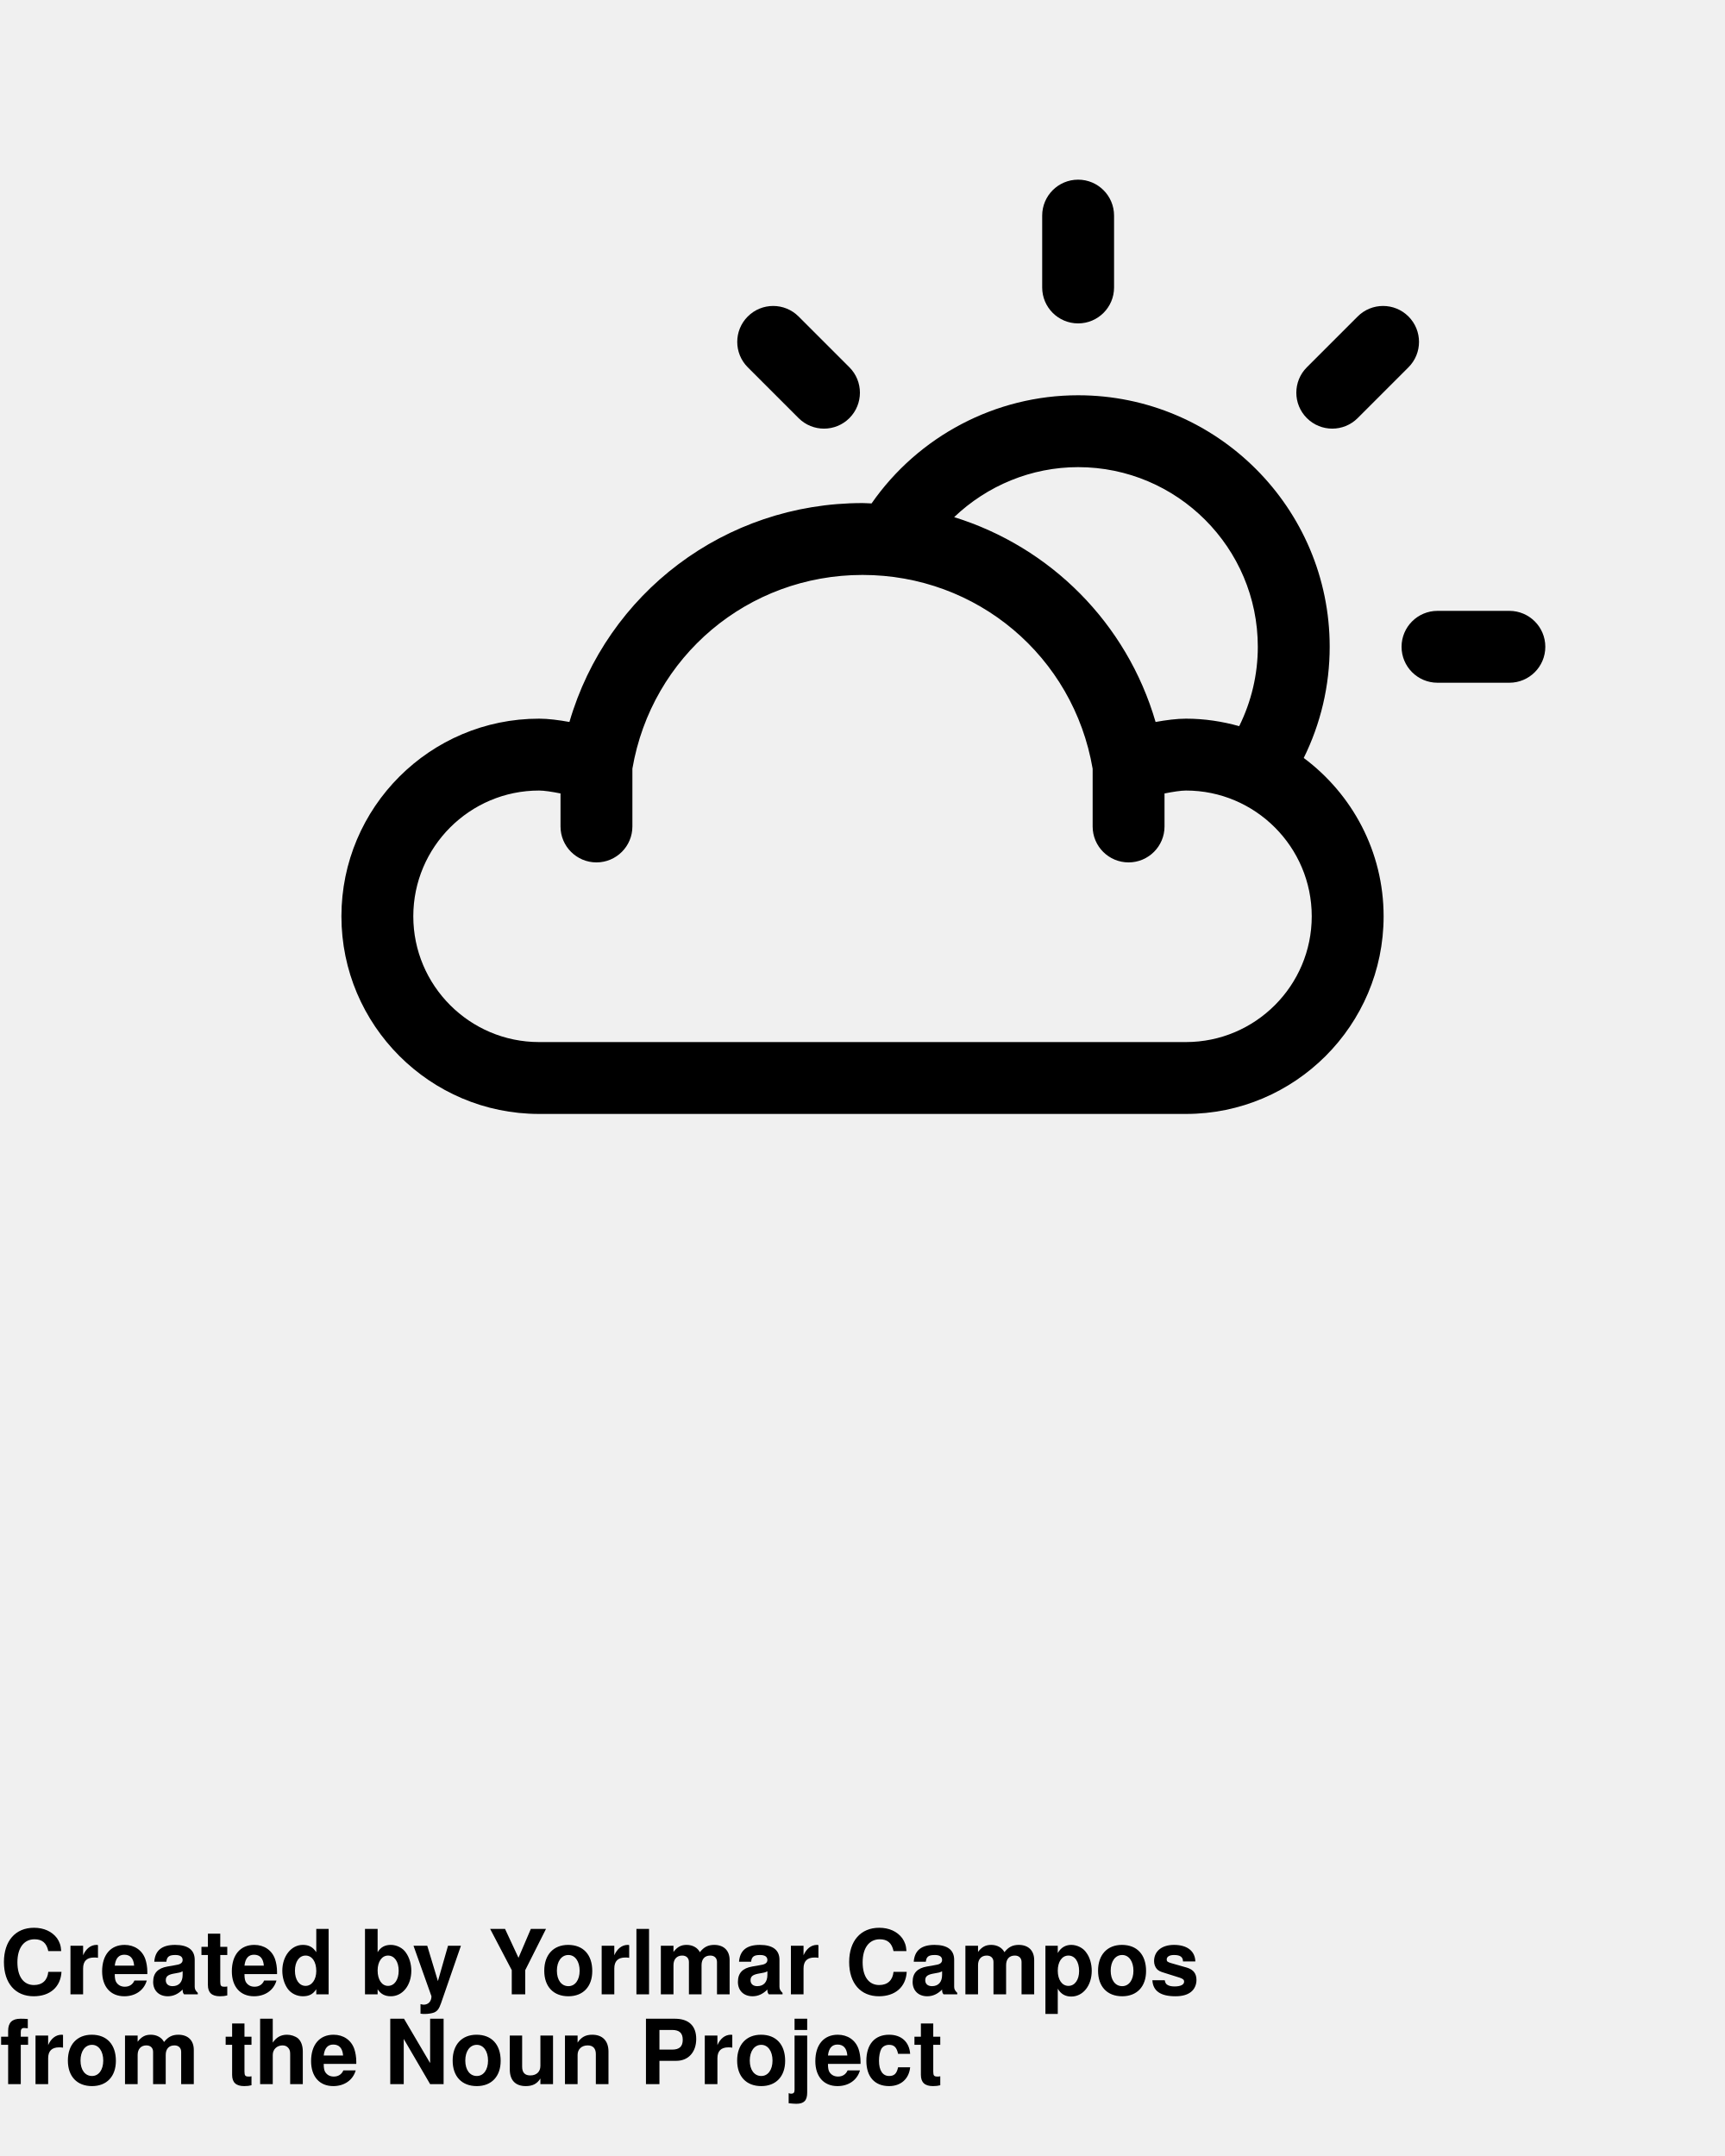
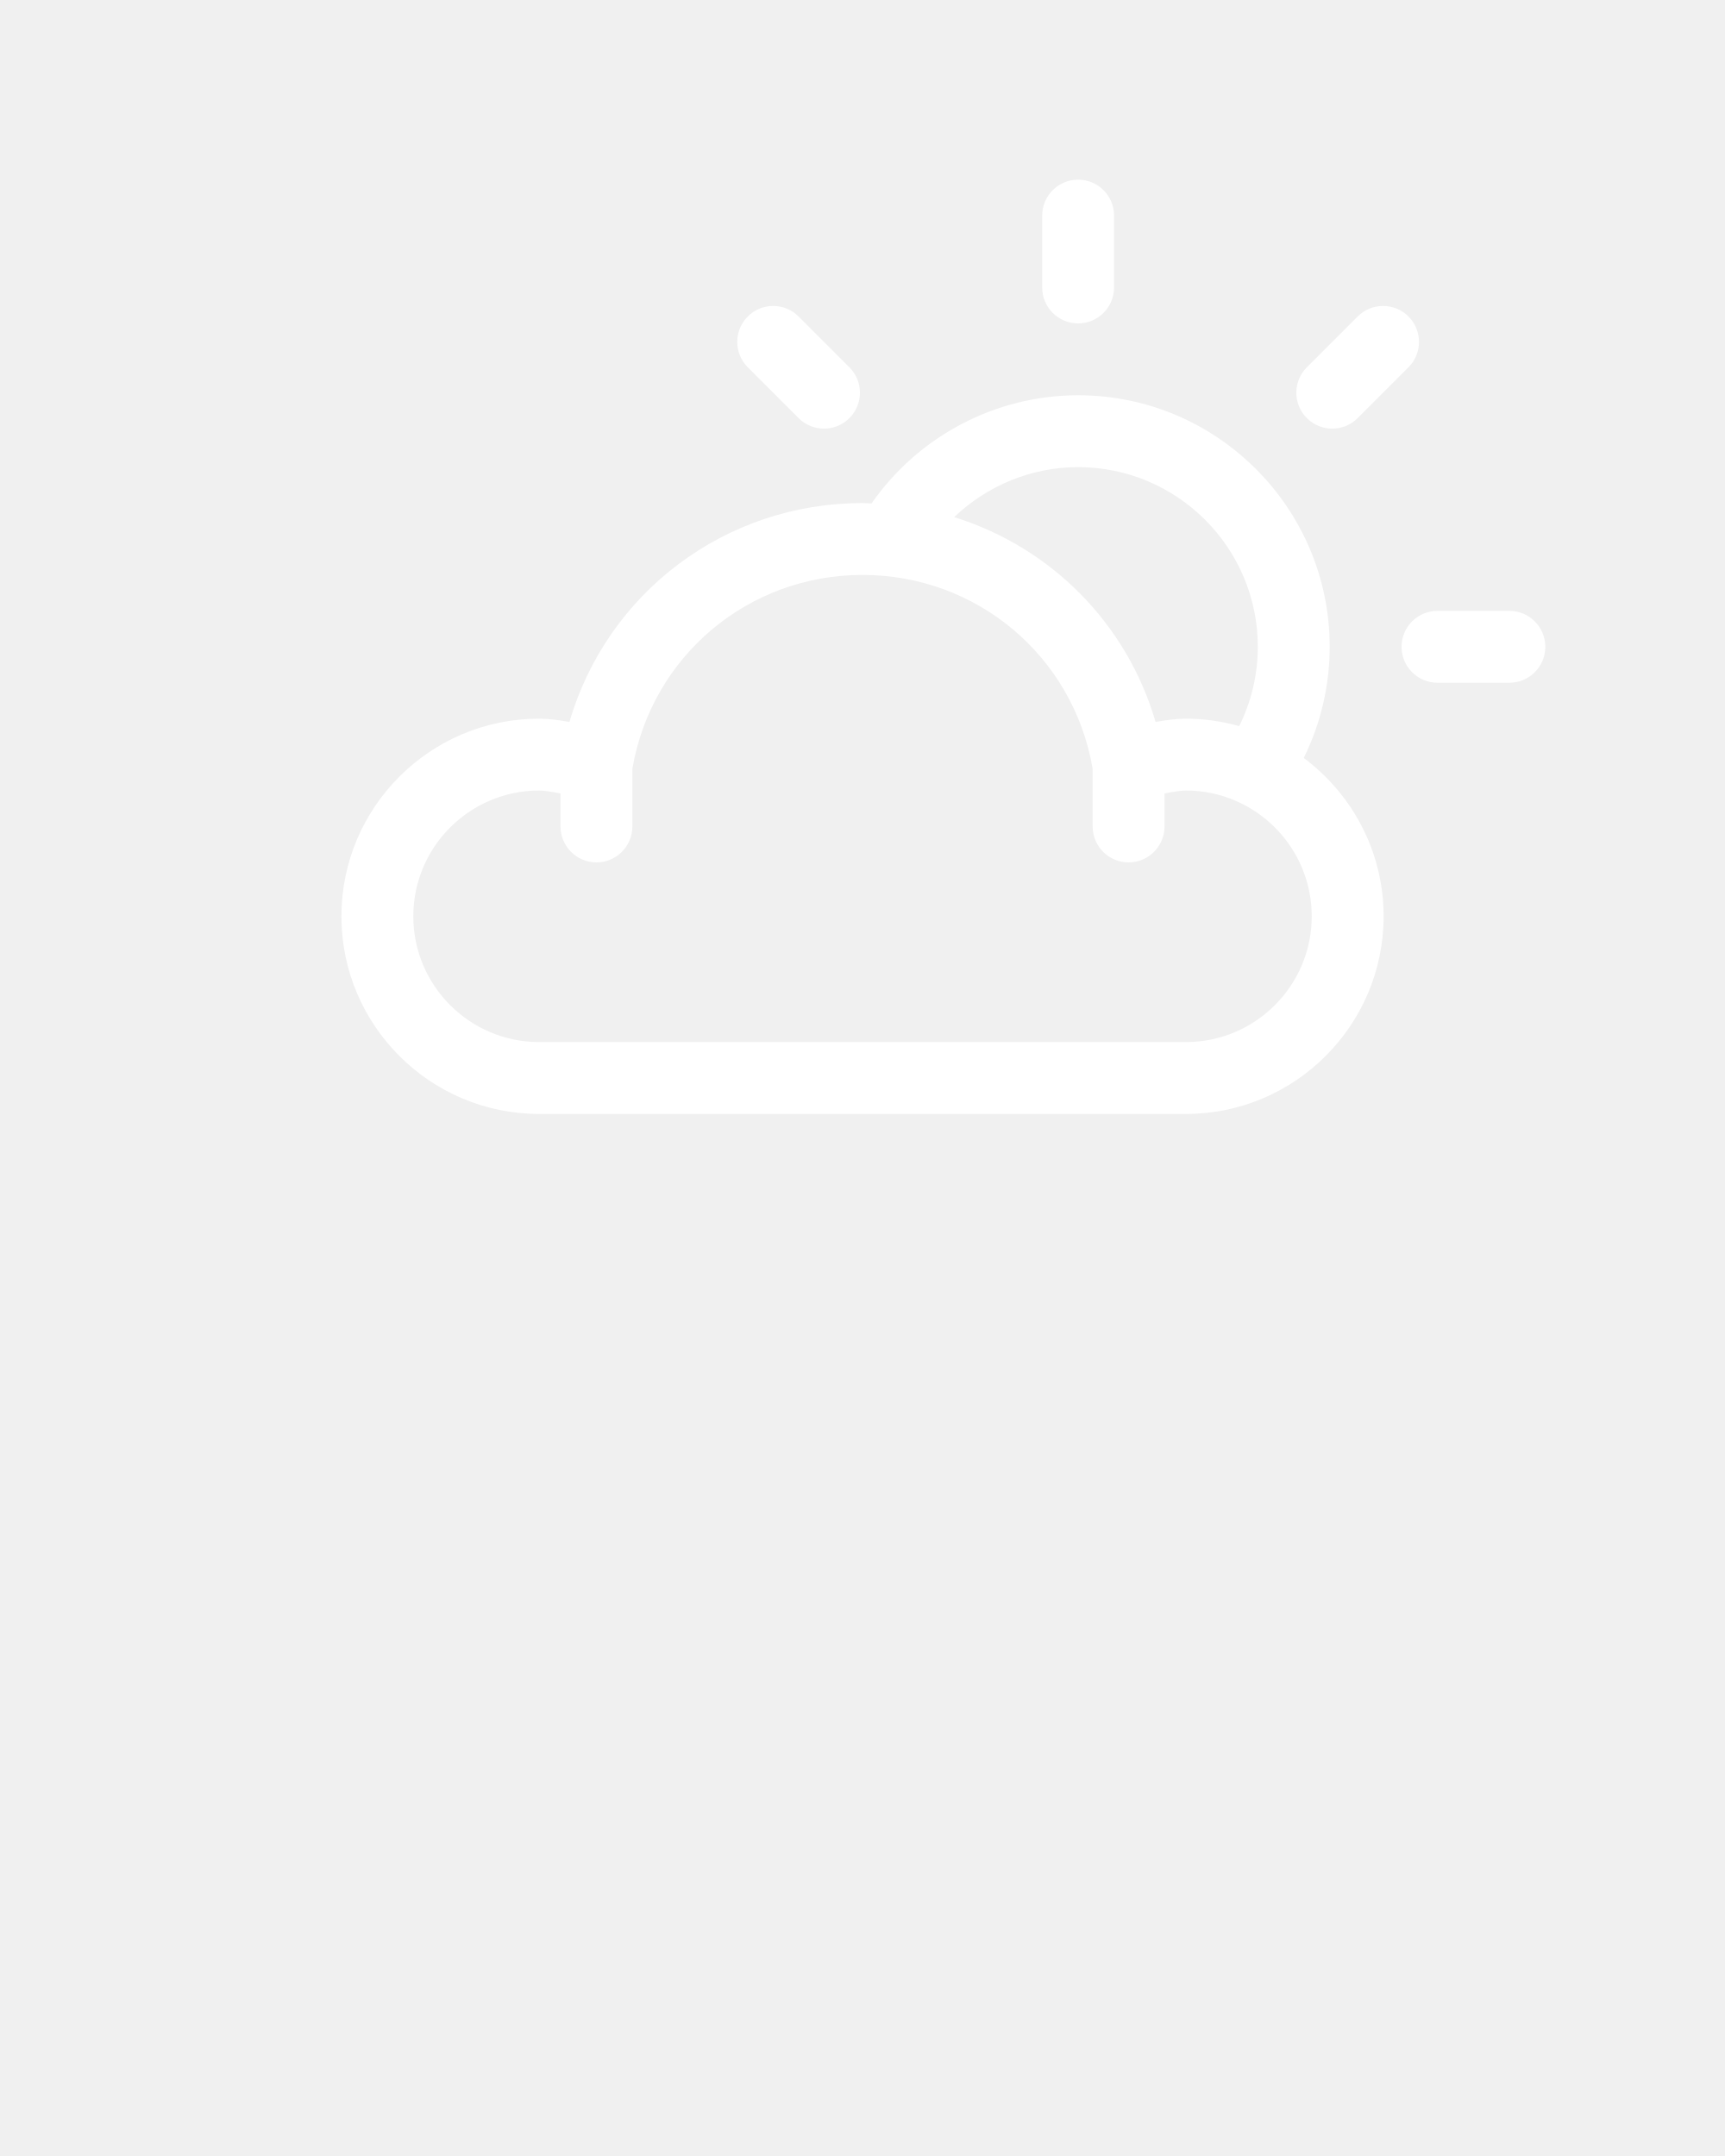
- <svg xmlns="http://www.w3.org/2000/svg" version="1.1" x="0px" y="0px" viewBox="0 0 96 120" enable-background="new 0 0 96 96" xml:space="preserve">
+ <svg xmlns="http://www.w3.org/2000/svg" version="1.1" x="0px" y="0px" viewBox="0 0 96 120" enable-background="new 0 0 96 96" xml:space="preserve" fill="white">
  <g>
    <g>
      <path d="M72.556,42.187C73.501,40.271,74,38.166,74,36c0-7.72-6.28-14-14-14c-4.601,0-8.895,2.281-11.496,6.021    C48.336,28.016,48.17,28,48.001,28c-7.664,0-14.219,5.012-16.311,12.184C31.113,40.079,30.508,40,30.001,40    c-6.066,0-11,4.935-11,11s4.934,11,11,11h36c6.065,0,11-4.935,11-11C77.001,47.392,75.247,44.194,72.556,42.187z M60,26    c5.514,0,10,4.486,10,10c0,1.548-0.36,3.05-1.036,4.417C68.019,40.152,67.028,40,66.001,40c-0.508,0-1.112,0.079-1.69,0.184    c-1.608-5.511-5.854-9.735-11.21-11.401C54.939,27.03,57.397,26,60,26z M66.001,58h-36c-3.859,0-7-3.141-7-7s3.141-7,7-7    c0.277,0,0.723,0.068,1.193,0.162V46c0,1.104,0.896,2,2,2c1.104,0,2-0.896,2-2v-3.219C36.267,36.528,41.63,32,48.001,32    c6.372,0,11.736,4.53,12.807,10.786V46c0,1.104,0.896,2,2,2s2-0.896,2-2v-1.837C65.279,44.069,65.727,44,66.001,44    c3.859,0,7,3.141,7,7S69.86,58,66.001,58z" />
      <path d="M60,18c1.104,0,2-0.896,2-2v-4c0-1.104-0.896-2-2-2c-1.105,0-2,0.896-2,2v4C58,17.104,58.895,18,60,18z" />
      <path d="M84,34h-4c-1.105,0-2,0.896-2,2s0.895,2,2,2h4c1.104,0,2-0.896,2-2S85.104,34,84,34z" />
      <path d="M74.143,23.857c0.512,0,1.023-0.195,1.414-0.586l2.828-2.828c0.781-0.781,0.781-2.047,0-2.828    c-0.781-0.781-2.047-0.781-2.828,0l-2.828,2.828c-0.781,0.781-0.781,2.047,0,2.828C73.119,23.662,73.631,23.857,74.143,23.857z" />
      <path d="M44.443,23.271c0.391,0.391,0.902,0.586,1.414,0.586c0.512,0,1.023-0.195,1.414-0.586c0.781-0.781,0.781-2.047,0-2.828    l-2.828-2.828c-0.781-0.781-2.047-0.781-2.828,0c-0.781,0.781-0.781,2.047,0,2.828L44.443,23.271z" />
    </g>
  </g>
-   <text x="0" y="111" fill="#000000" font-size="5px" font-weight="bold" font-family="'Helvetica Neue', Helvetica, Arial-Unicode, Arial, Sans-serif">Created by Yorlmar Campos</text>
-   <text x="0" y="116" fill="#000000" font-size="5px" font-weight="bold" font-family="'Helvetica Neue', Helvetica, Arial-Unicode, Arial, Sans-serif">from the Noun Project</text>
</svg>
